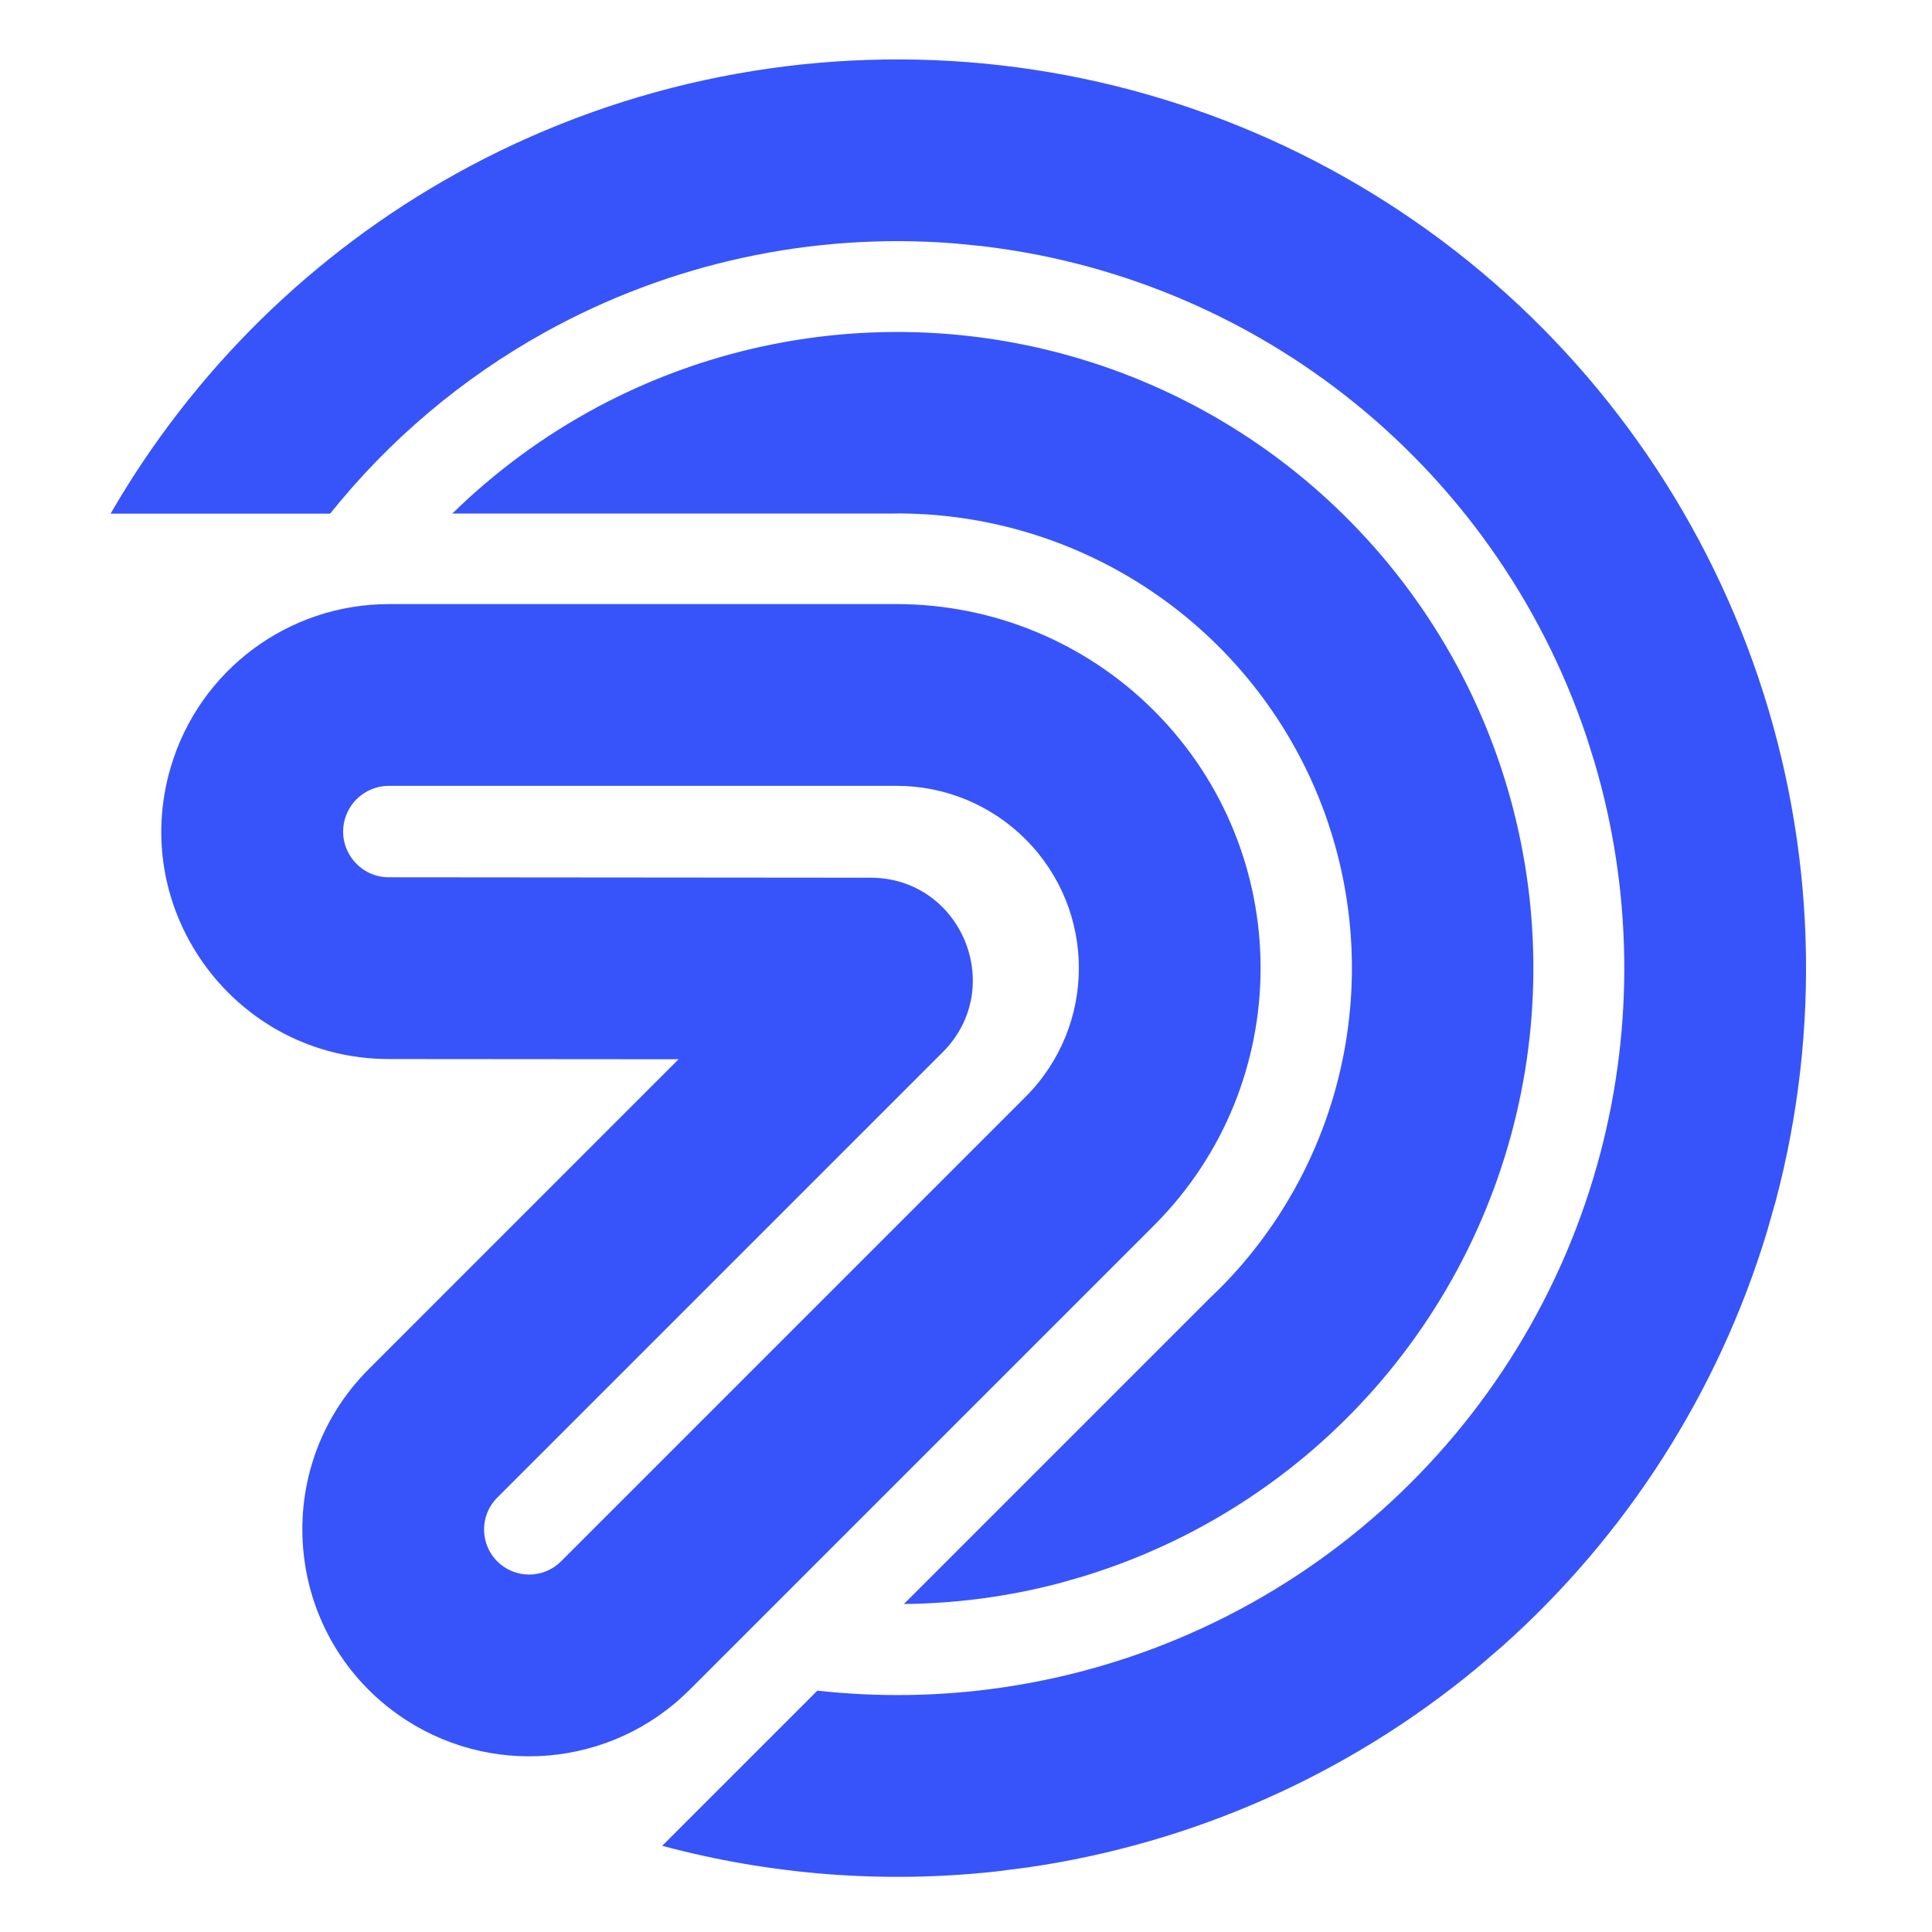
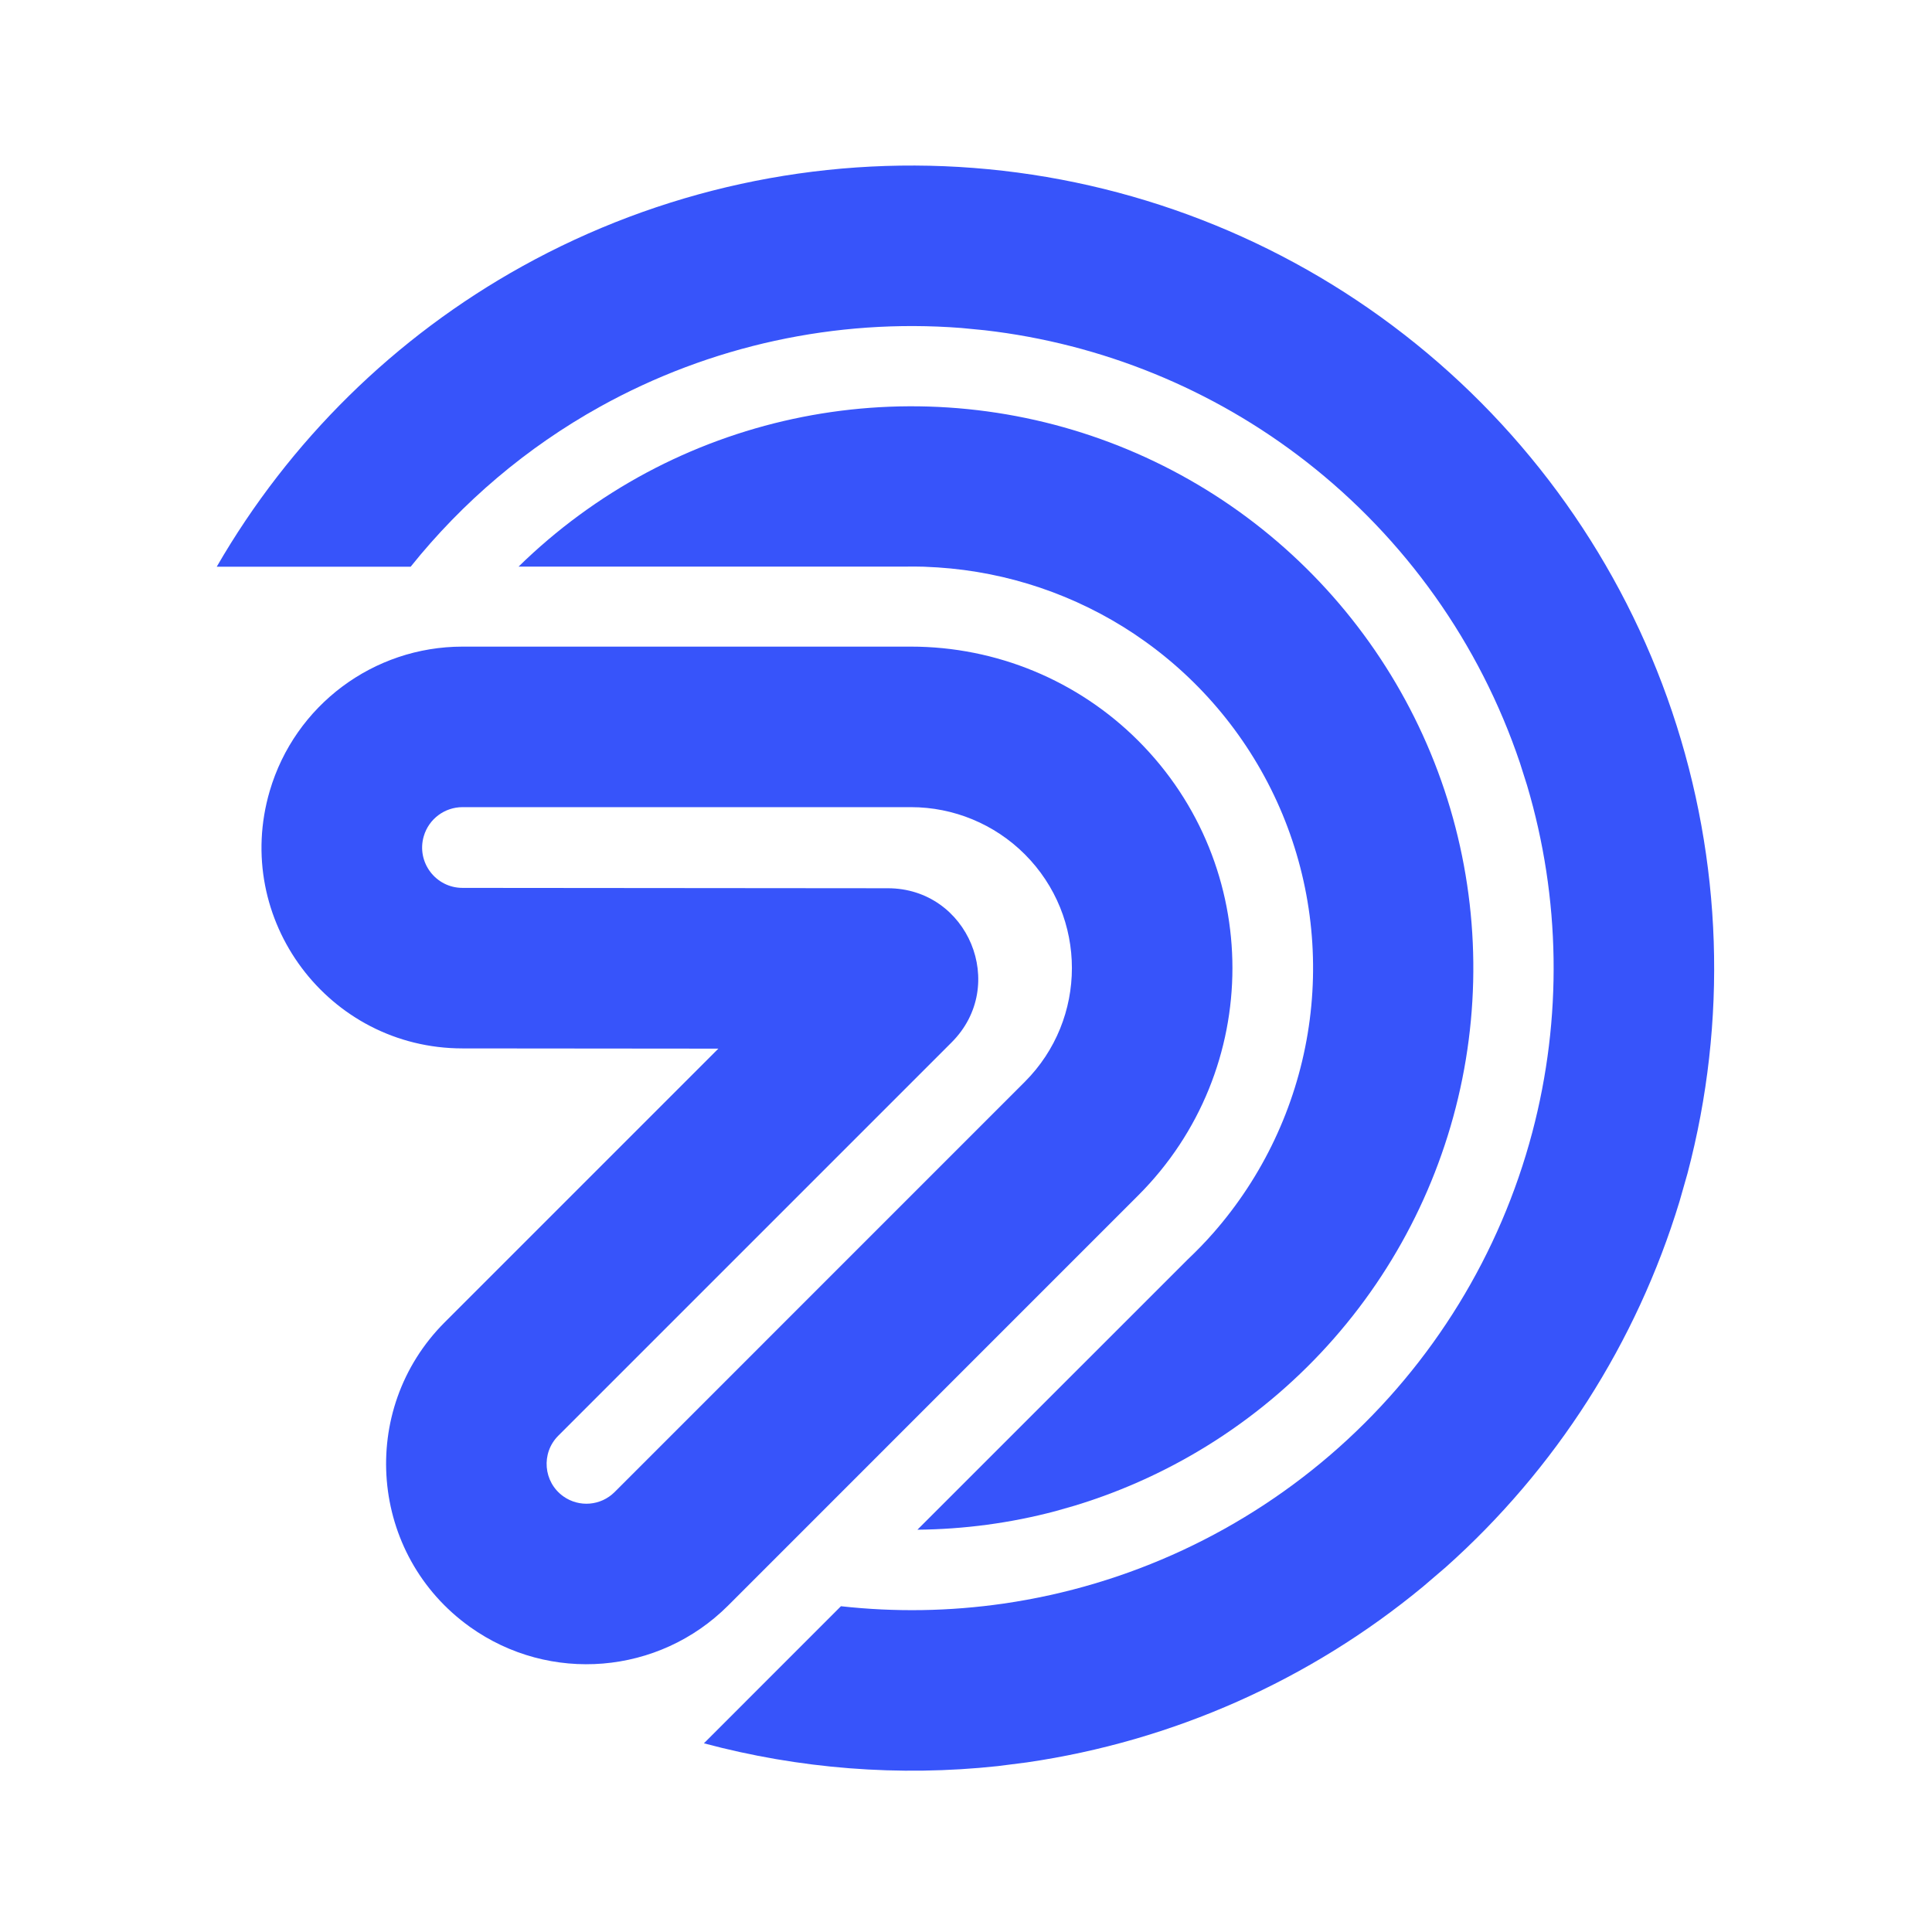
<svg xmlns="http://www.w3.org/2000/svg" width="40" height="40" viewBox="0 0 40 40" fill="none" id="Logo">
  <g id="logomark" transform="matrix(0.9407 0 0 0.9407 2.29 1.23)">
-     <path d="M7.612 2.511C11.041 0.609 14.954 -0.243 18.863 0.06C22.773 0.363 26.506 1.81 29.601 4.218C32.695 6.627 35.012 9.893 36.266 13.608C37.519 17.323 37.653 21.325 36.65 25.116L36.449 25.822C35.382 29.329 33.37 32.482 30.626 34.928L30.068 35.407C27.244 37.745 23.827 39.264 20.189 39.792L19.461 39.885C16.998 40.151 14.517 39.954 12.14 39.317L15.555 35.902C16.898 36.05 18.262 36.031 19.614 35.834C22.719 35.384 25.622 34.03 27.964 31.943C30.305 29.855 31.981 27.125 32.783 24.092C33.535 21.249 33.488 18.258 32.653 15.446L32.476 14.886C31.473 11.914 29.619 9.301 27.144 7.374C24.823 5.568 22.053 4.439 19.139 4.105L18.554 4.048C15.426 3.805 12.296 4.487 9.553 6.009C7.726 7.023 6.126 8.381 4.832 9.997H0C1.81 6.863 4.438 4.272 7.612 2.511Z" fill="#3754FA" />
-     <path d="M10.715 7.651C13.019 6.419 15.623 5.858 18.23 6.029C20.838 6.2 23.346 7.097 25.47 8.619C27.593 10.141 29.249 12.227 30.249 14.64C31.249 17.054 31.552 19.701 31.127 22.279C30.701 24.857 29.562 27.265 27.84 29.229C26.117 31.194 23.878 32.637 21.378 33.395L20.907 33.53C19.778 33.83 18.62 33.983 17.46 33.995L24.19 27.265C24.415 27.053 24.632 26.83 24.837 26.596C26.068 25.192 26.882 23.471 27.186 21.629C27.491 19.786 27.273 17.895 26.559 16.17C25.844 14.444 24.66 12.954 23.143 11.866L22.855 11.667C21.401 10.7 19.716 10.129 17.969 10.014L17.62 9.997C17.464 9.992 17.308 9.992 17.152 9.995H7.521C8.465 9.071 9.539 8.28 10.715 7.651Z" fill="#3754FA" />
-     <path d="M8.51 31.653C8.077 32.087 8.137 32.807 8.636 33.163C9.031 33.444 9.571 33.399 9.914 33.056L20.136 22.834C21.702 21.268 21.702 18.729 20.136 17.163C19.383 16.41 18.363 15.988 17.299 15.988H6.125C5.679 15.988 5.285 16.282 5.159 16.711C4.97 17.355 5.453 18 6.124 18.001L16.724 18.01C18.727 18.011 19.73 20.433 18.313 21.851L8.51 31.653ZM12.742 35.885C11.017 37.61 8.298 37.836 6.312 36.419C3.801 34.626 3.5 31.007 5.682 28.825L12.5 22.006L6.122 22.001C2.781 21.999 0.379 18.787 1.322 15.582C1.948 13.451 3.904 11.988 6.125 11.988H17.299C19.424 11.988 21.462 12.832 22.964 14.334C26.092 17.462 26.092 22.535 22.964 25.663L12.742 35.885Z" fill="#3754FA" />
+     <path d="M9.059 4.554C12.088 2.874 15.543 2.121 18.996 2.389C22.449 2.657 25.747 3.934 28.479 6.062C31.212 8.189 33.259 11.073 34.366 14.354C35.473 17.636 35.591 21.17 34.706 24.518L34.528 25.142C33.585 28.24 31.808 31.024 29.385 33.185L28.892 33.607C26.398 35.672 23.38 37.014 20.167 37.481L19.524 37.563C17.349 37.797 15.157 37.623 13.058 37.061L16.074 34.044C17.261 34.176 18.465 34.158 19.659 33.985C22.401 33.587 24.966 32.392 27.034 30.548C29.101 28.704 30.582 26.292 31.29 23.614C31.954 21.103 31.913 18.461 31.175 15.978L31.018 15.483C30.133 12.858 28.495 10.551 26.309 8.849C24.26 7.254 21.813 6.257 19.239 5.961L18.723 5.911C15.96 5.697 13.196 6.299 10.773 7.643C9.159 8.539 7.747 9.738 6.604 11.165H2.336C3.935 8.397 6.256 6.109 9.059 4.554Z" fill="#3754FA" />
+     <path d="M11.799 9.093C13.835 8.006 16.134 7.51 18.437 7.661C20.74 7.812 22.955 8.604 24.831 9.948C26.706 11.292 28.169 13.135 29.052 15.266C29.935 17.398 30.203 19.736 29.827 22.013C29.451 24.29 28.446 26.416 26.924 28.151C25.403 29.886 23.425 31.161 21.217 31.831L20.801 31.95C19.804 32.215 18.781 32.35 17.757 32.36L23.701 26.417C23.899 26.229 24.091 26.033 24.272 25.826C25.359 24.586 26.078 23.066 26.347 21.438C26.616 19.811 26.424 18.141 25.793 16.617C25.161 15.093 24.116 13.777 22.776 12.816L22.522 12.64C21.237 11.786 19.749 11.282 18.206 11.181L17.898 11.165C17.76 11.161 17.622 11.161 17.485 11.163H8.979C9.813 10.347 10.761 9.649 11.799 9.093Z" fill="#3754FA" />
+     <path d="M9.852 30.292C9.47 30.675 9.523 31.311 9.963 31.625C10.312 31.874 10.789 31.834 11.092 31.532L20.12 22.503C21.503 21.12 21.503 18.877 20.12 17.494C19.455 16.83 18.554 16.457 17.615 16.457H7.746C7.351 16.457 7.004 16.717 6.893 17.095C6.725 17.664 7.152 18.234 7.745 18.234L17.106 18.242C18.876 18.243 19.762 20.383 18.51 21.634L9.852 30.292ZM13.59 34.03C12.066 35.553 9.665 35.752 7.911 34.501C5.693 32.918 5.428 29.721 7.354 27.794L13.376 21.772L7.743 21.767C4.793 21.765 2.671 18.929 3.503 16.098C4.057 14.216 5.784 12.924 7.746 12.924H17.615C19.491 12.924 21.291 13.669 22.618 14.996C25.381 17.759 25.381 22.239 22.618 25.001L13.59 34.03Z" fill="#3754FA" />
  </g>
</svg>
